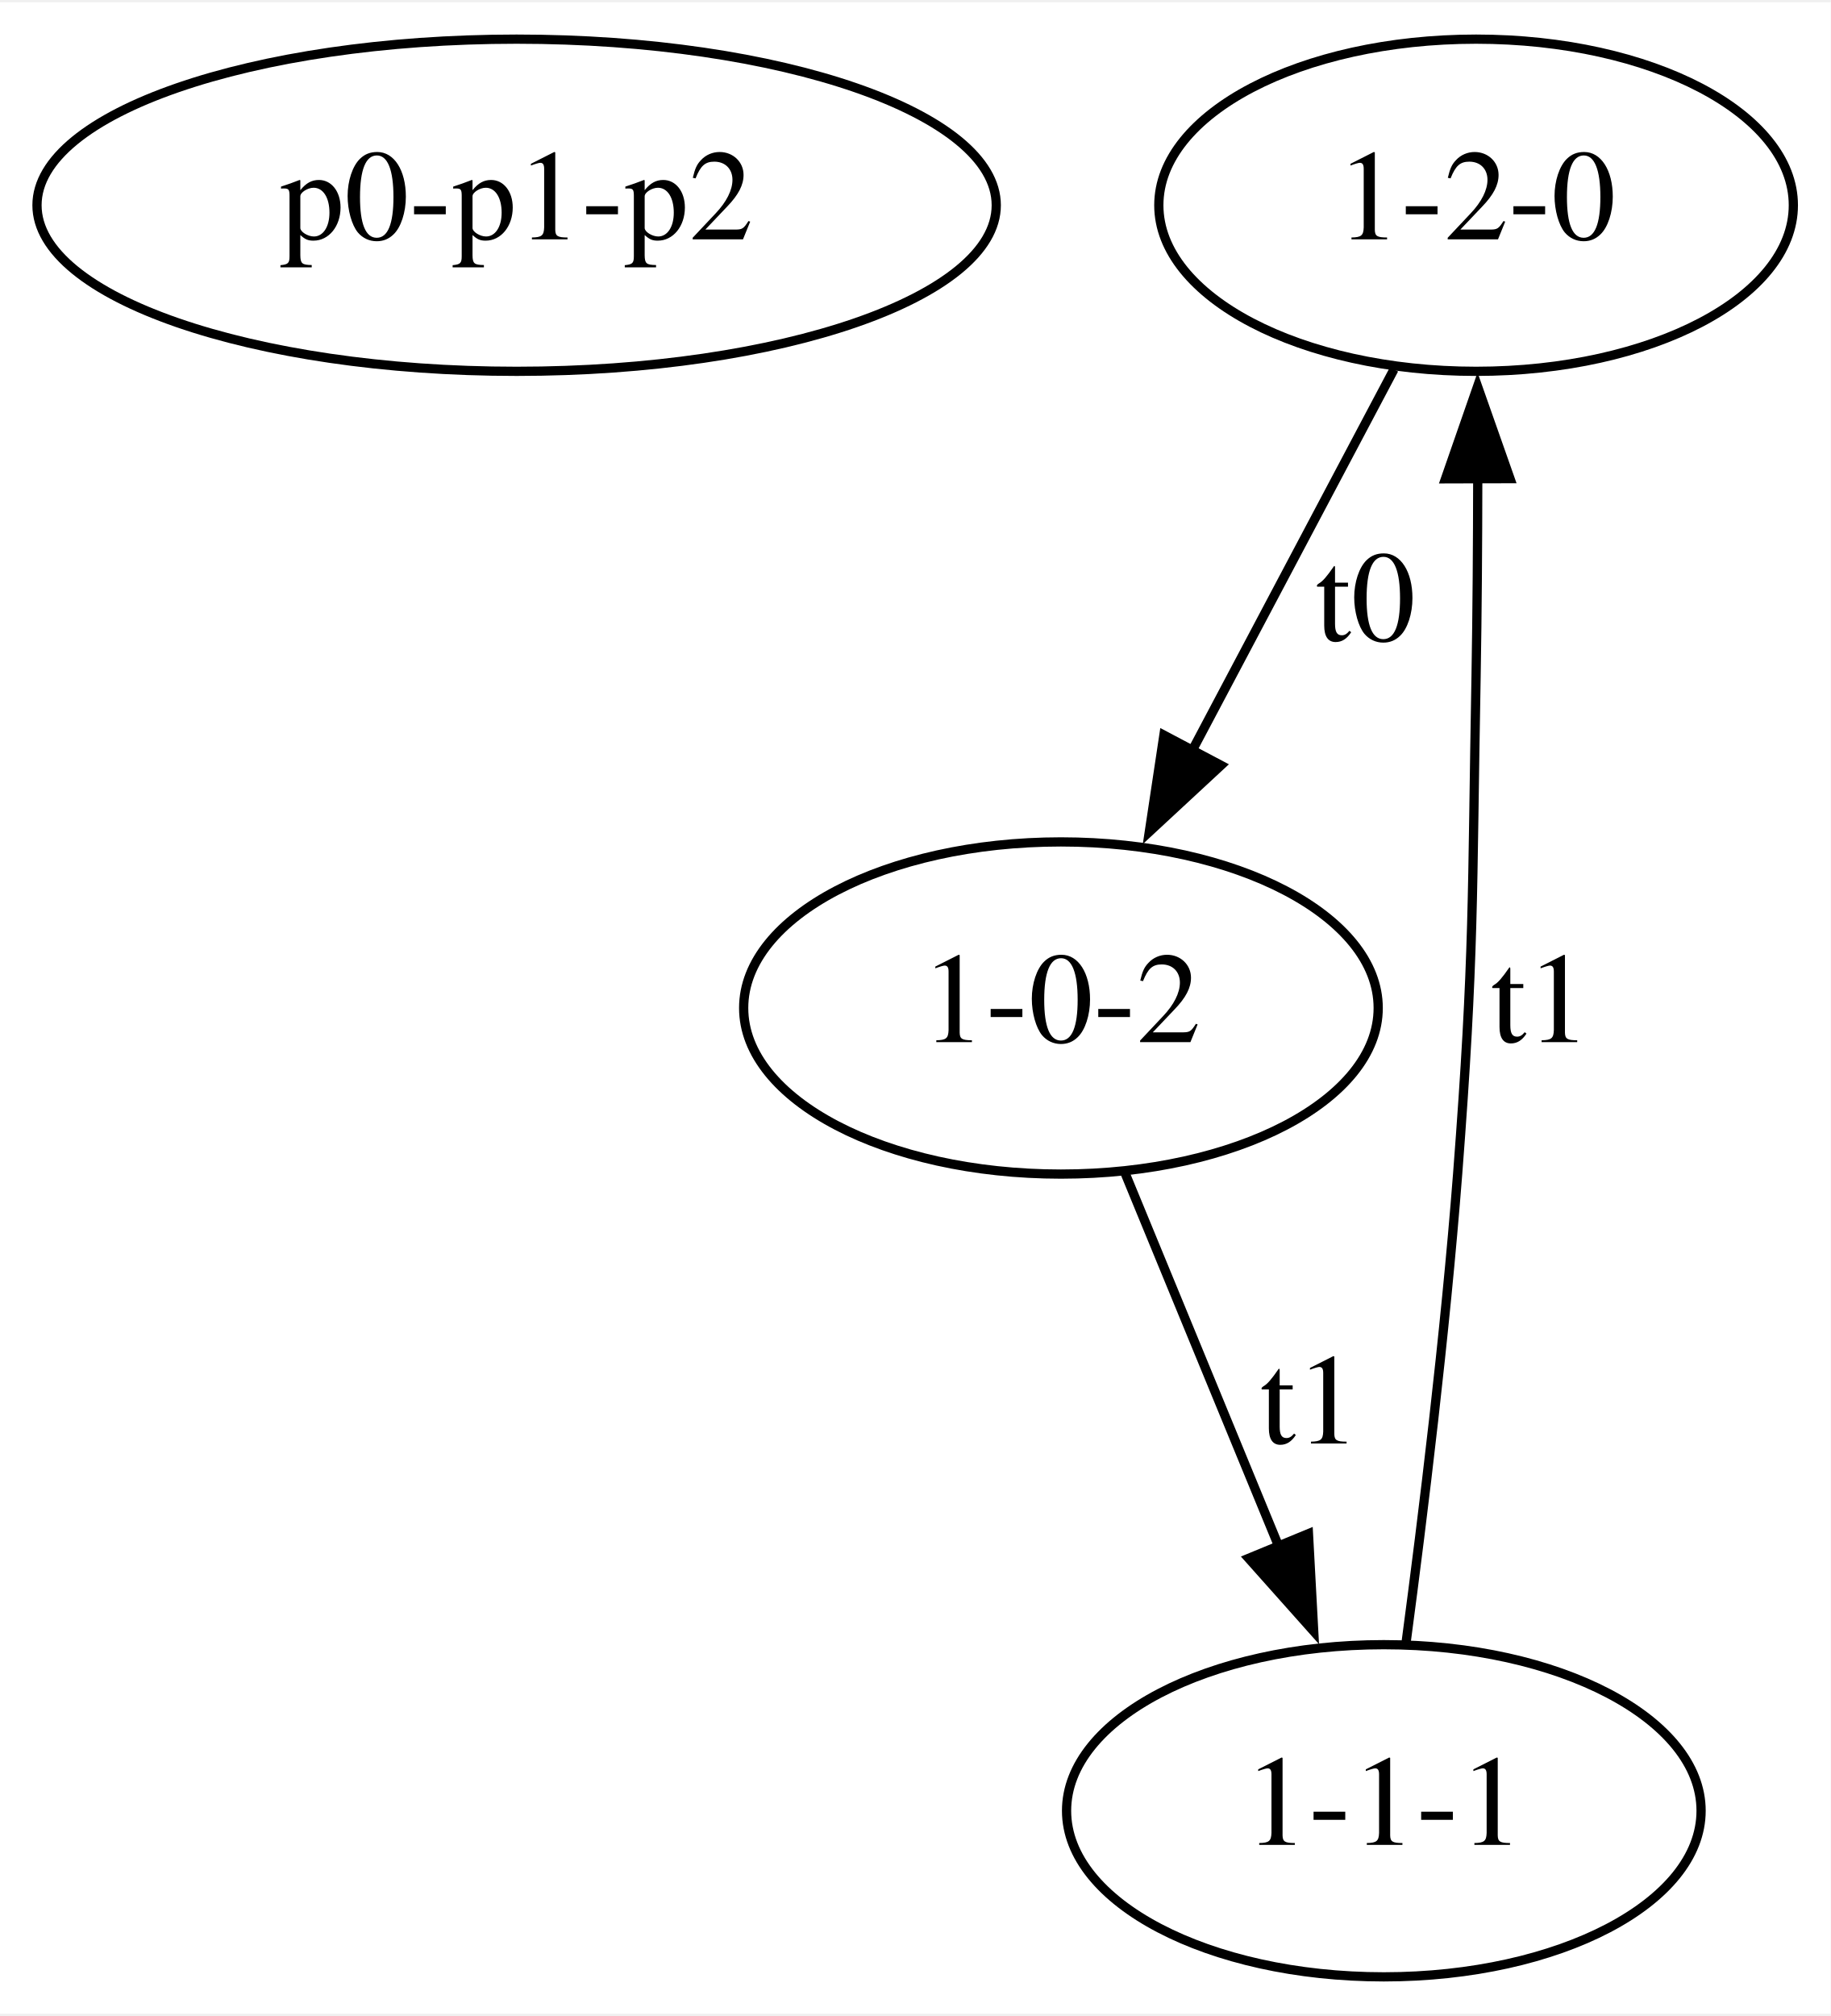
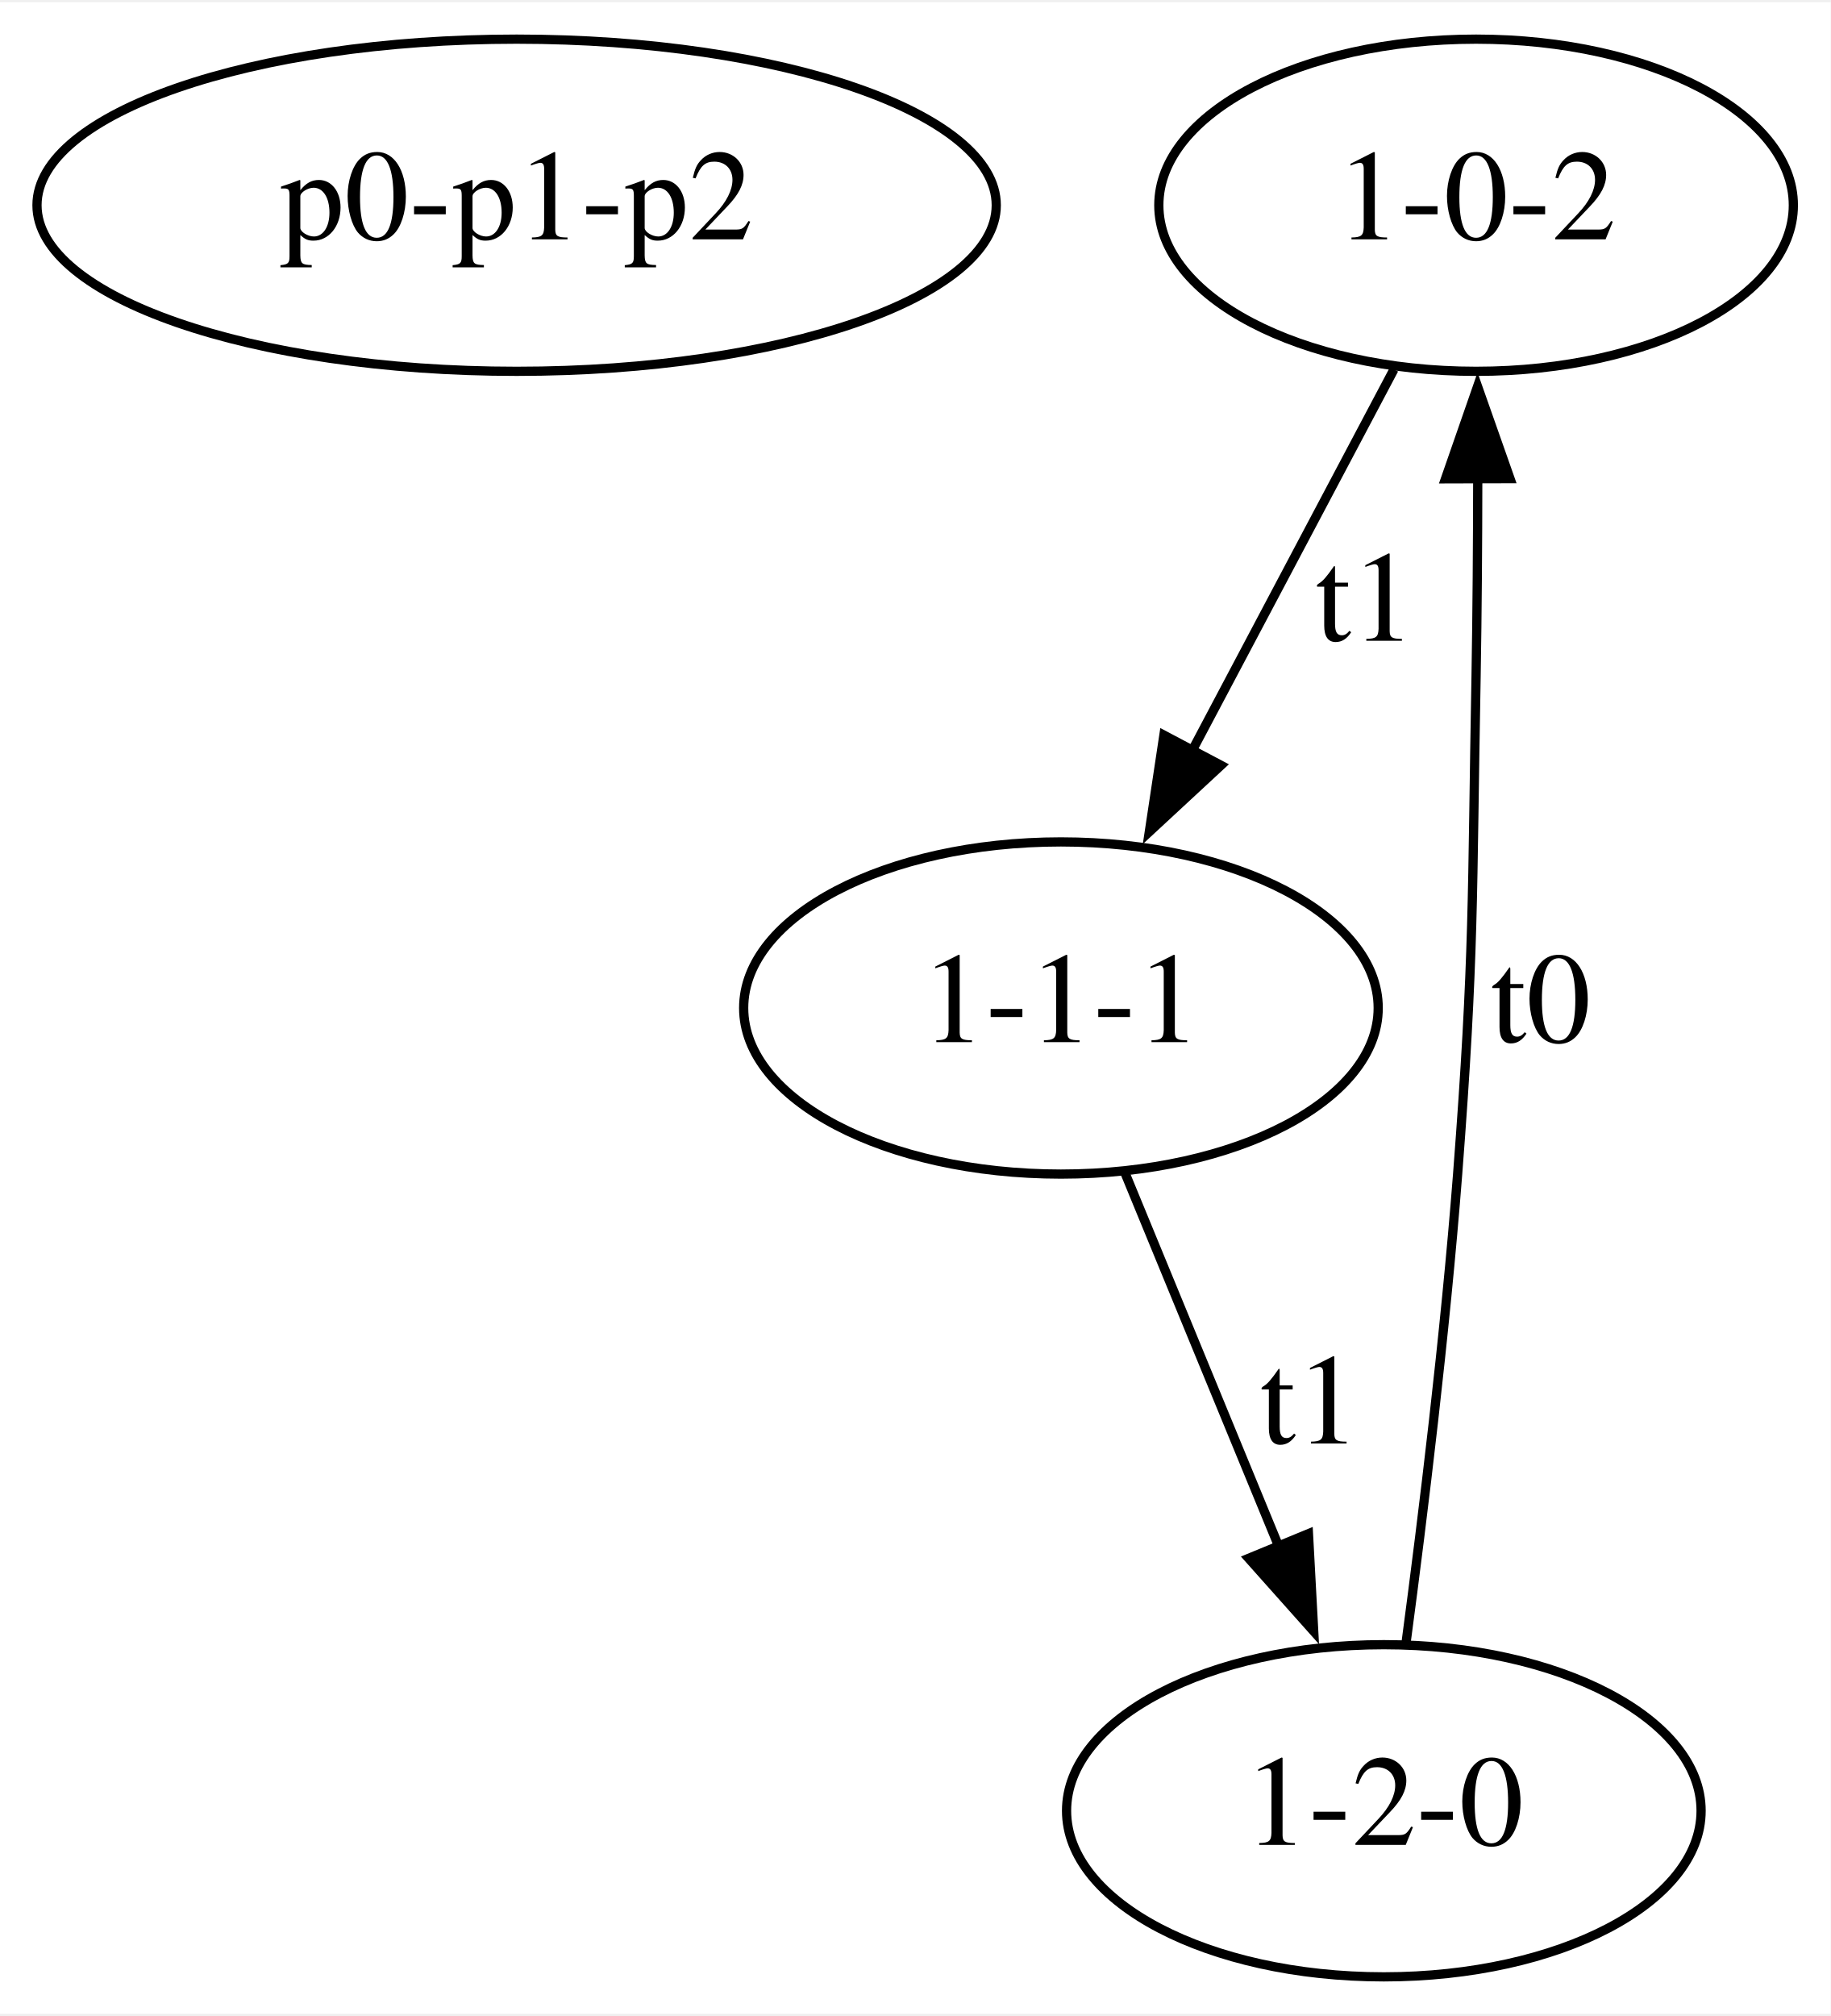
<svg xmlns="http://www.w3.org/2000/svg" width="198pt" height="218pt" viewBox="0.00 0.00 198.44 218.00">
  <g id="graph0" class="graph" transform="scale(1 1) rotate(0) translate(4 214)">
    <polygon fill="white" stroke="none" points="-4,4 -4,-214 194.44,-214 194.44,4 -4,4" />
    <g id="node1" class="node">
      <ellipse fill="none" stroke="black" cx="52" cy="-192" rx="51.99" ry="18" />
      <text text-anchor="middle" x="52" y="-188.3" font-family="Times,serif" font-size="14.00">p0-p1-p2</text>
    </g>
    <g id="node2" class="node">
      <ellipse fill="none" stroke="black" cx="156" cy="-192" rx="34.39" ry="18" />
-       <text text-anchor="middle" x="156" y="-188.3" font-family="Times,serif" font-size="14.00">1-2-0</text>
+       <text text-anchor="middle" x="156" y="-188.3" font-family="Times,serif" font-size="14.00">1-0-2</text>
    </g>
    <g id="node3" class="node">
      <ellipse fill="none" stroke="black" cx="111" cy="-105" rx="34.39" ry="18" />
-       <text text-anchor="middle" x="111" y="-101.3" font-family="Times,serif" font-size="14.00">1-0-2</text>
+       <text text-anchor="middle" x="111" y="-101.3" font-family="Times,serif" font-size="14.00">1-1-1</text>
    </g>
    <g id="edge1" class="edge">
      <path fill="none" stroke="black" d="M147.1,-174.21C140.82,-162.33 132.26,-146.17 125.05,-132.56" />
      <polygon fill="black" stroke="black" points="128.35,-131.3 120.58,-124.1 122.16,-134.57 128.35,-131.3" />
-       <text text-anchor="middle" x="144" y="-144.8" font-family="Times,serif" font-size="14.00">t0</text>
+       <text text-anchor="middle" x="144" y="-144.8" font-family="Times,serif" font-size="14.00">t1</text>
    </g>
    <g id="node4" class="node">
      <ellipse fill="none" stroke="black" cx="146" cy="-18" rx="34.39" ry="18" />
-       <text text-anchor="middle" x="146" y="-14.3" font-family="Times,serif" font-size="14.00">1-1-1</text>
+       <text text-anchor="middle" x="146" y="-14.3" font-family="Times,serif" font-size="14.00">1-2-0</text>
    </g>
-     <g id="edge3" class="edge">
+     <g id="edge2" class="edge">
      <path fill="none" stroke="black" d="M117.91,-87.21C122.67,-75.64 129.11,-60.01 134.62,-46.62" />
      <polygon fill="black" stroke="black" points="137.83,-48.03 138.4,-37.45 131.35,-45.36 137.83,-48.03" />
      <text text-anchor="middle" x="138" y="-57.8" font-family="Times,serif" font-size="14.00">t1</text>
    </g>
-     <g id="edge2" class="edge">
+     <g id="edge3" class="edge">
      <path fill="none" stroke="black" d="M148.42,-36.29C150.25,-50.01 152.66,-69.7 154,-87 155.84,-110.95 155.55,-116.99 156,-141 156.12,-147.92 156.17,-155.38 156.18,-162.37" />
      <polygon fill="black" stroke="black" points="152.68,-162.35 156.16,-172.36 159.68,-162.37 152.68,-162.35" />
-       <text text-anchor="middle" x="163" y="-101.3" font-family="Times,serif" font-size="14.00">t1</text>
+       <text text-anchor="middle" x="163" y="-101.3" font-family="Times,serif" font-size="14.00">t0</text>
    </g>
  </g>
</svg>
